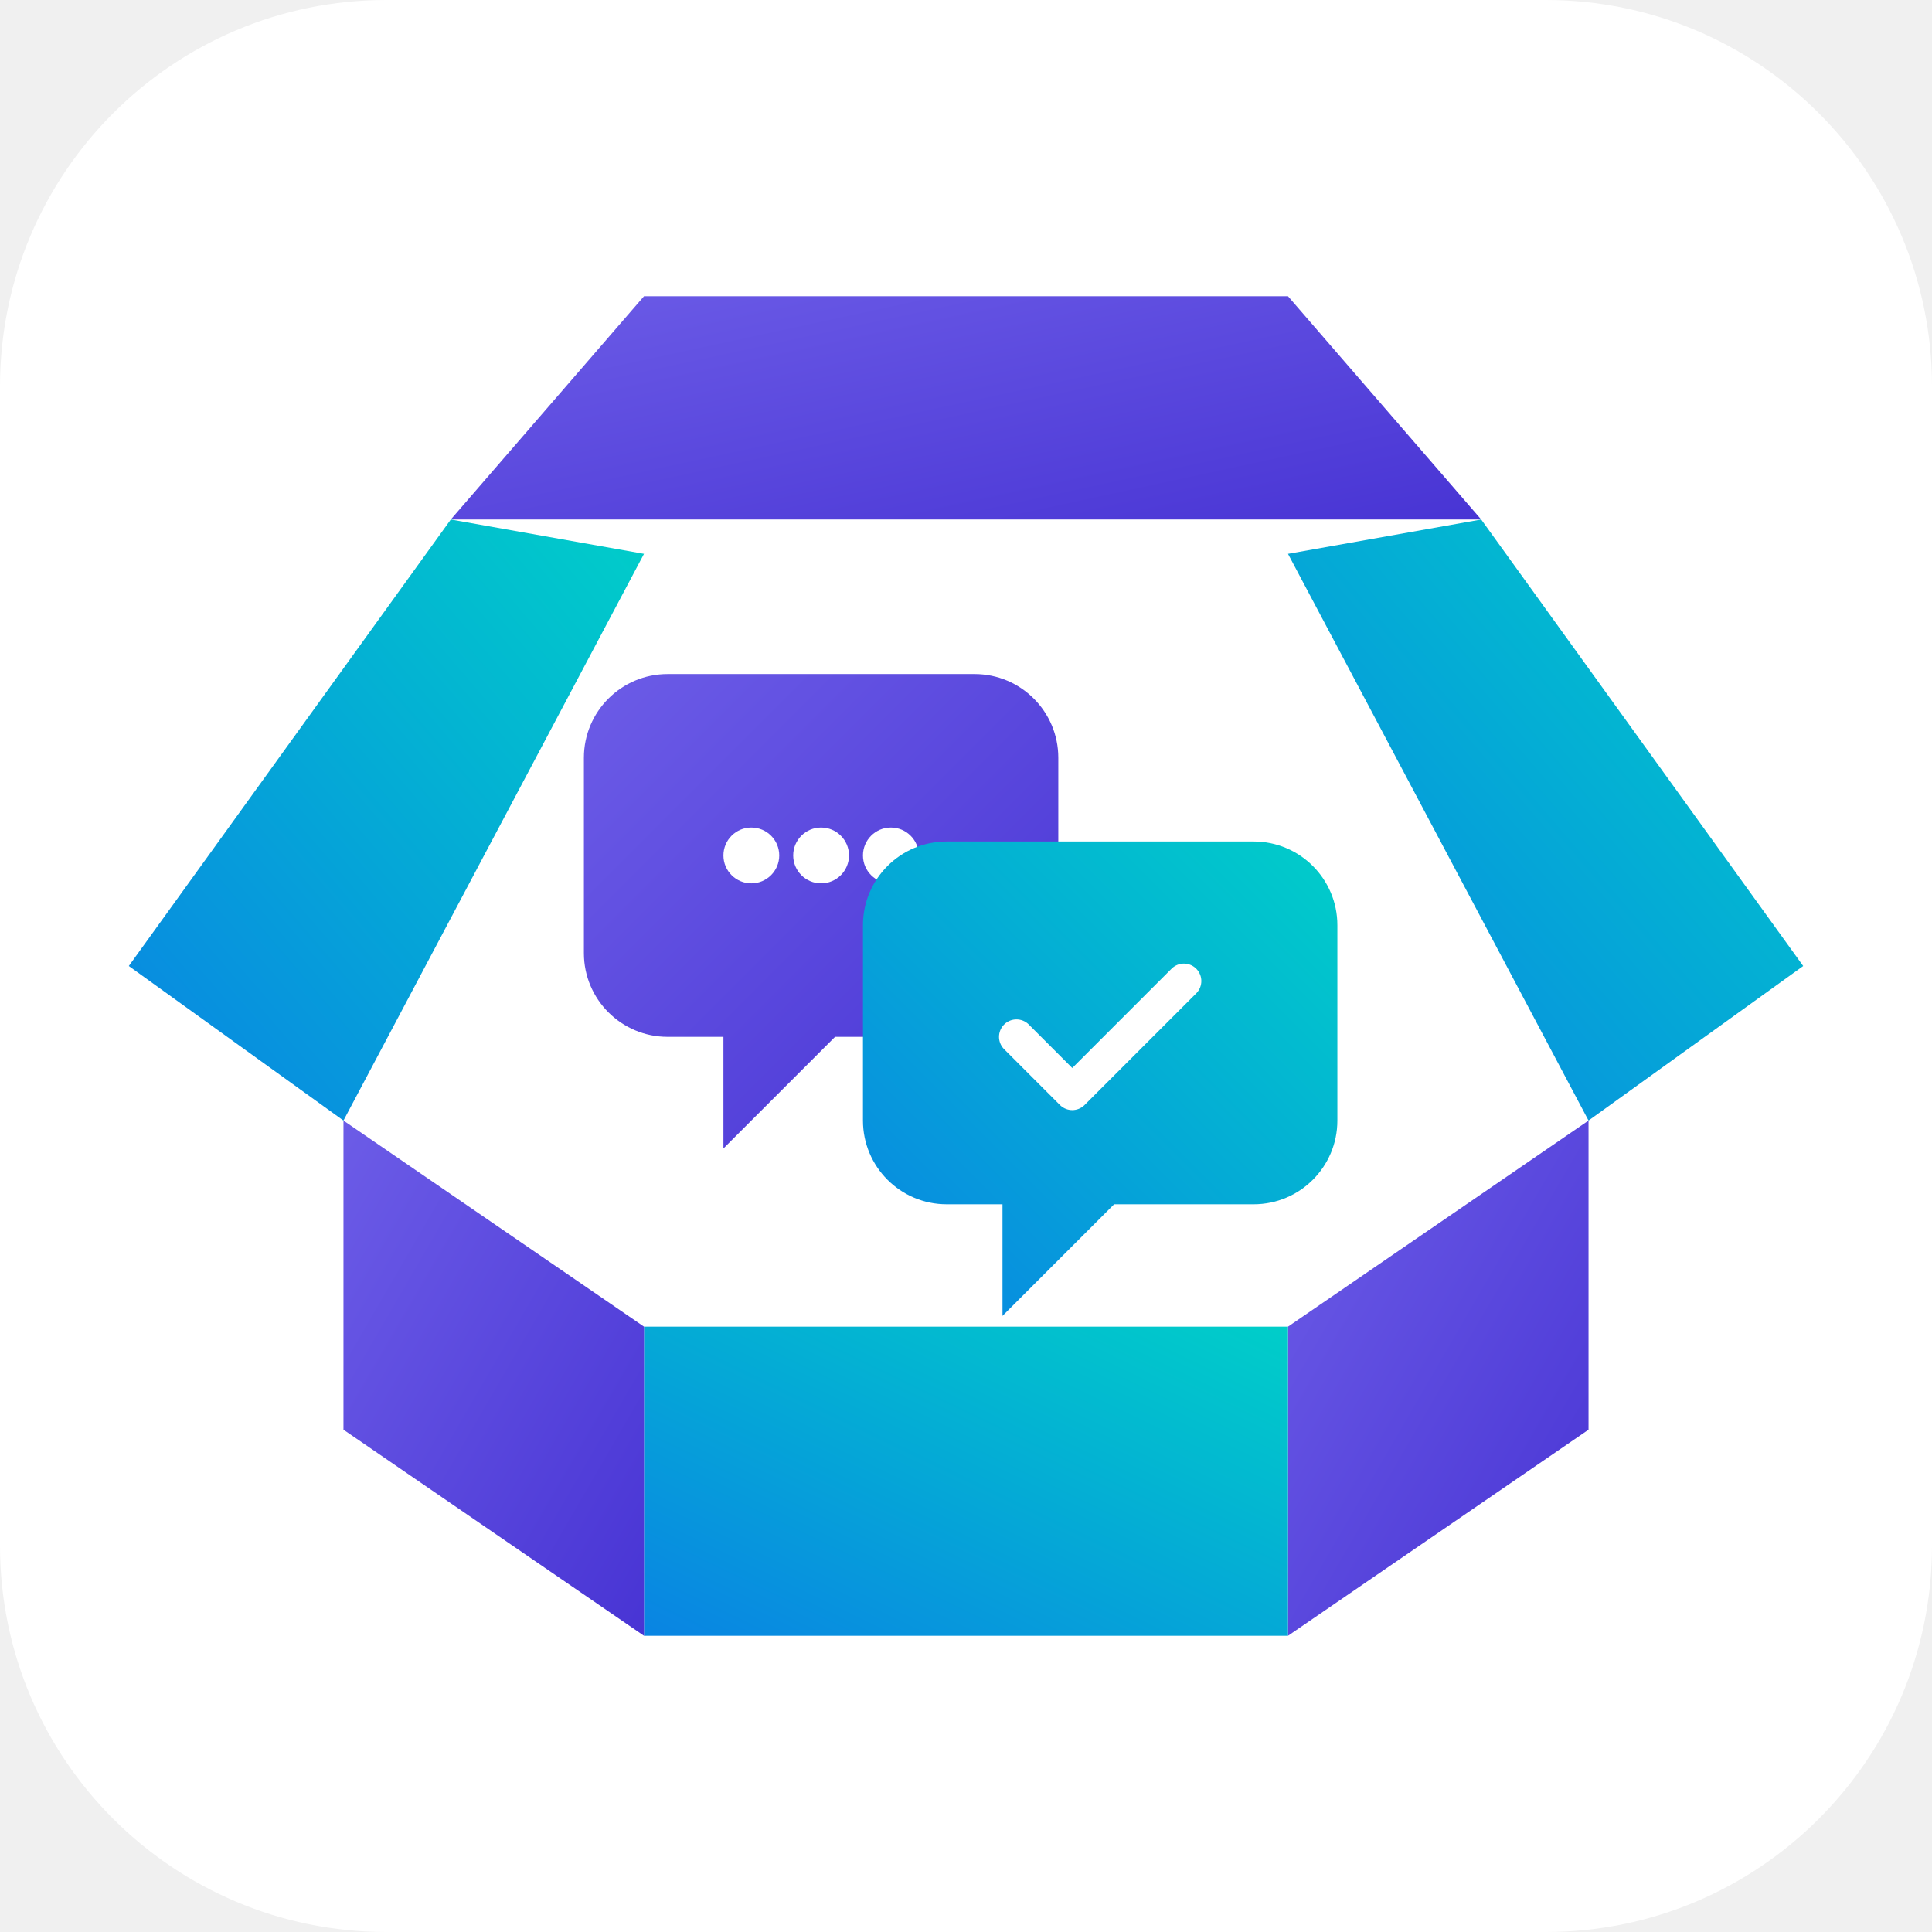
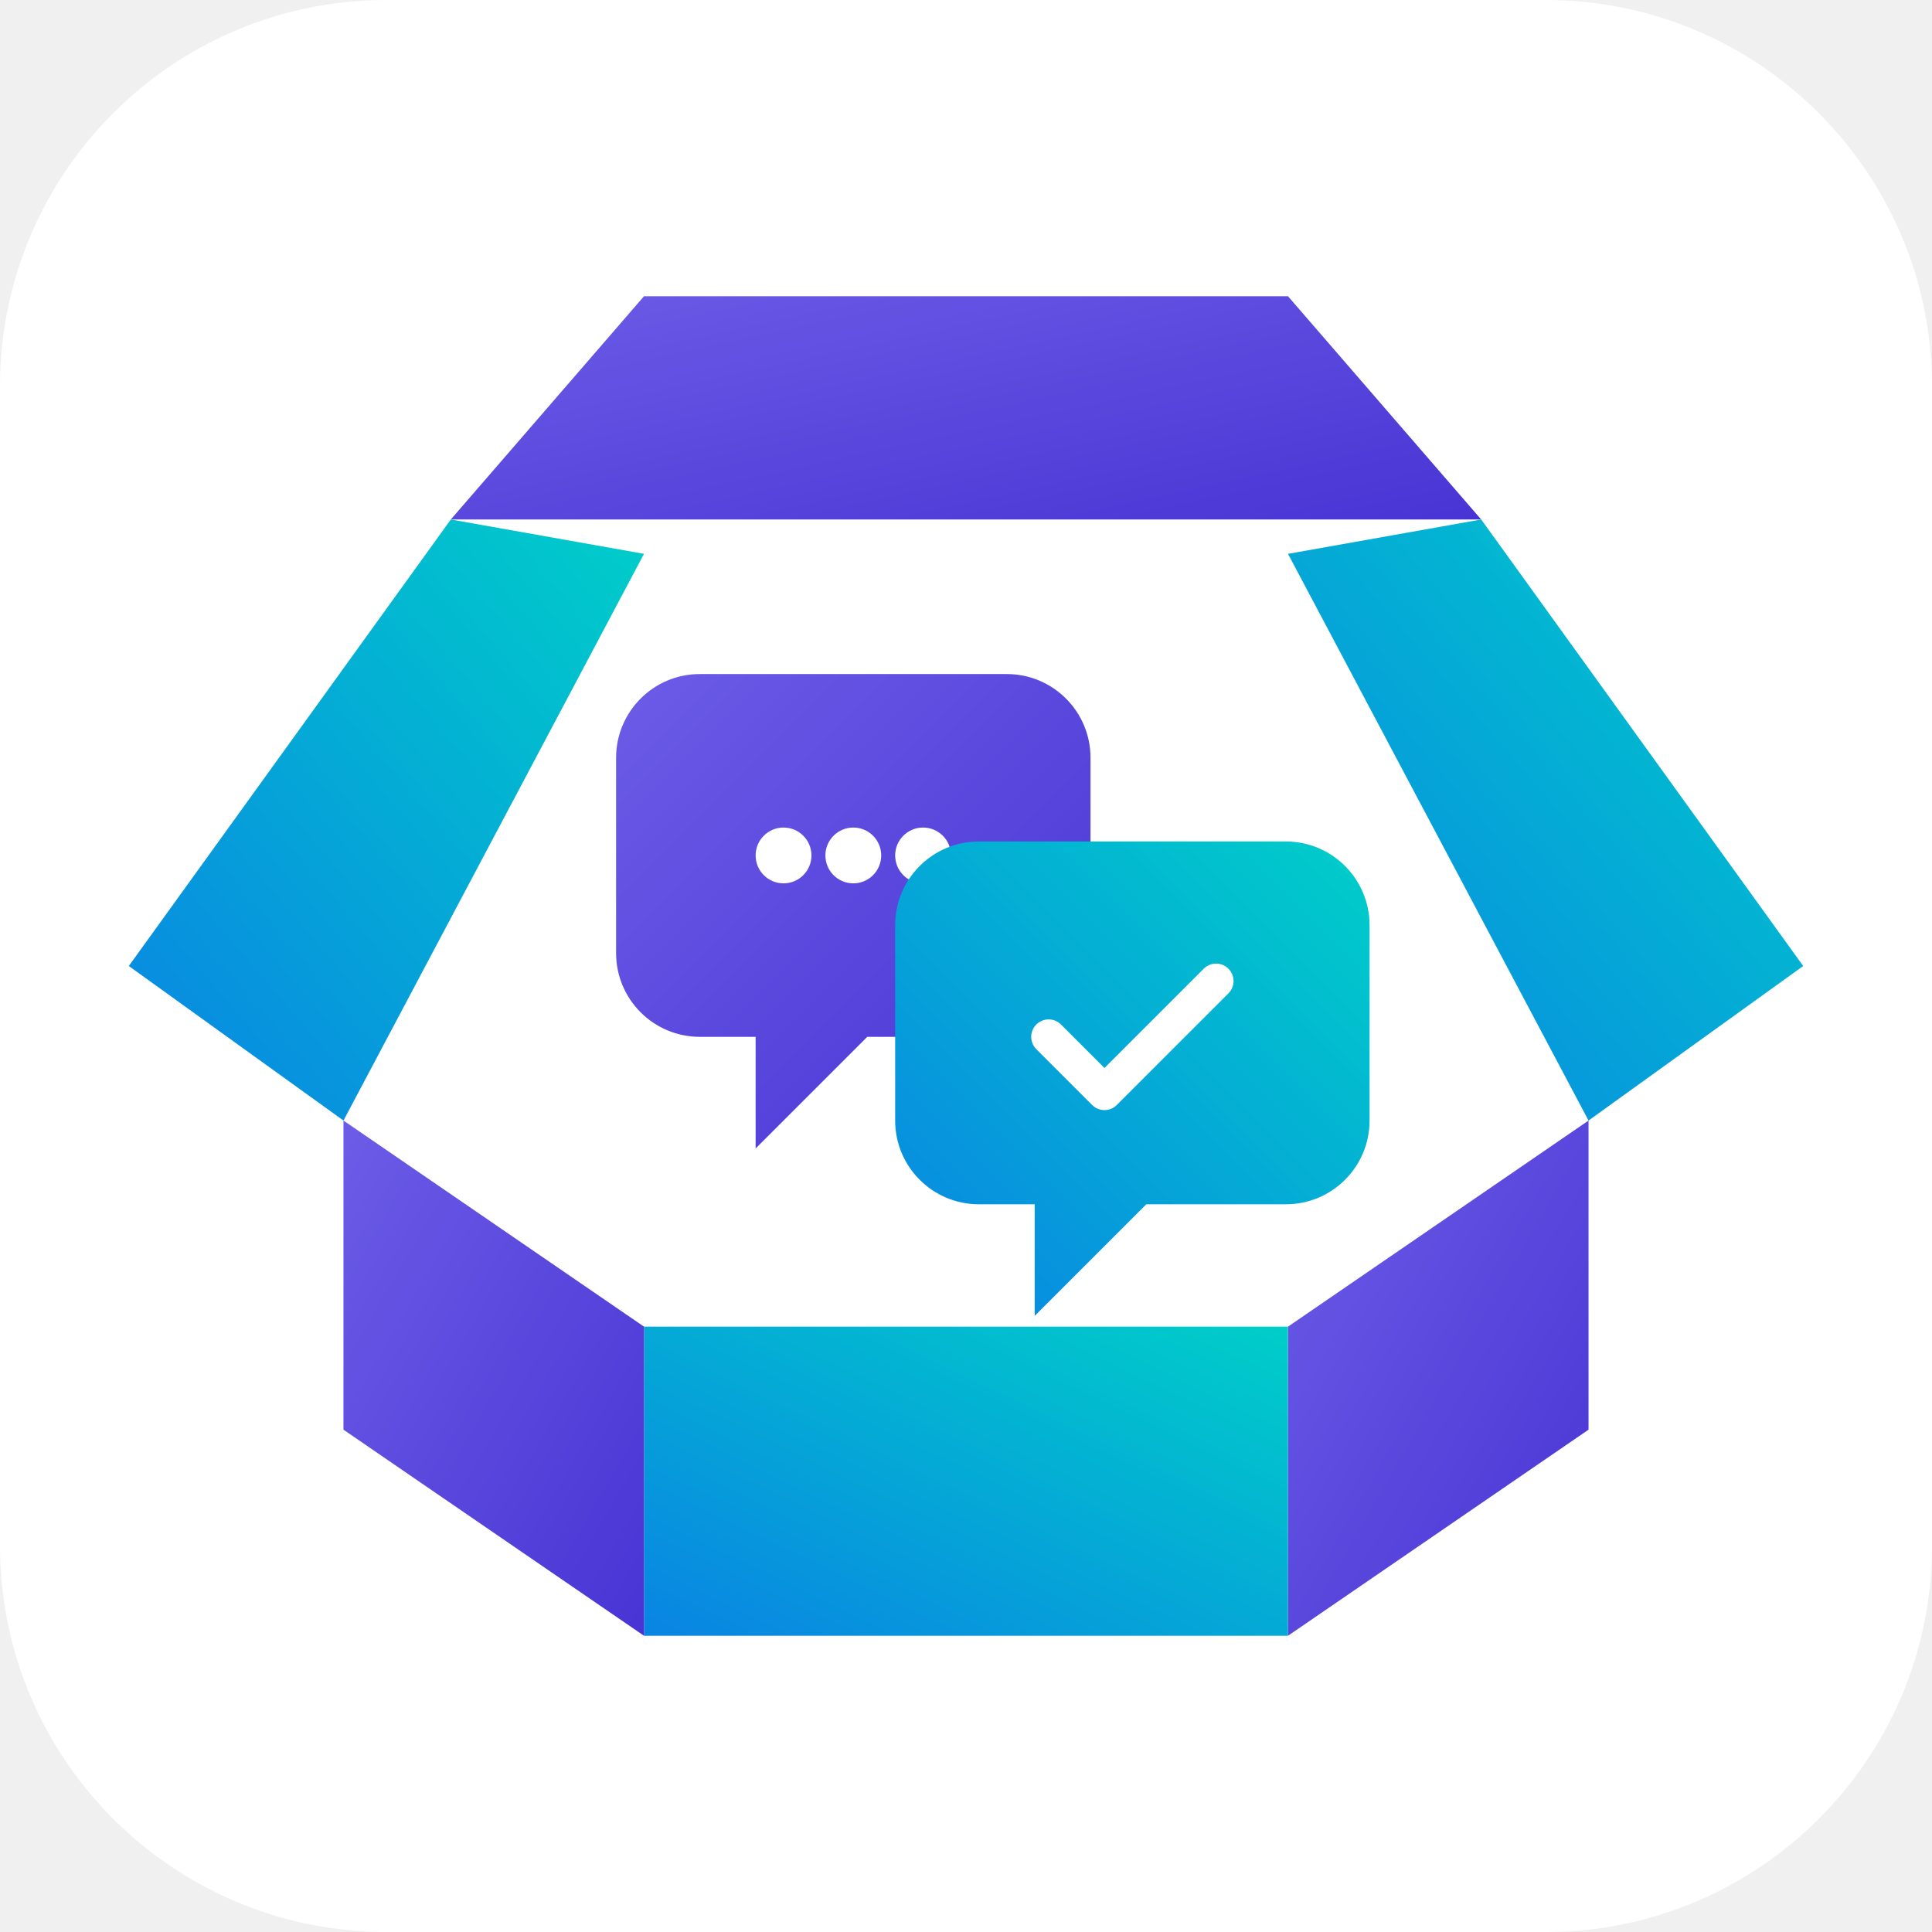
<svg xmlns="http://www.w3.org/2000/svg" viewBox="0 0 180 180" width="180" height="180">
  <defs>
    <linearGradient id="gradA" x1="0%" y1="0%" x2="100%" y2="100%">
      <stop offset="0%" stop-color="#6C5CE7" />
      <stop offset="100%" stop-color="#4834D4" />
    </linearGradient>
    <linearGradient id="gradB" x1="100%" y1="0%" x2="0%" y2="100%">
      <stop offset="0%" stop-color="#00CEC9" />
      <stop offset="100%" stop-color="#0984E3" />
    </linearGradient>
  </defs>
  <rect width="180" height="180" rx="36" fill="#fff" />
  <g transform="translate(90, 90)">
    <g transform="scale(1, 0.8)">
      <polygon points="-30,-78 30,-78 48,-52 -48,-52" fill="url(#gradA)" />
      <polygon points="48,-52 78,0 58,18 30,-48" fill="url(#gradB)" />
      <polygon points="58,18 58,54 30,78 30,42" fill="url(#gradA)" />
      <polygon points="30,42 30,78 -30,78 -30,42" fill="url(#gradB)" />
      <polygon points="-30,42 -30,78 -58,54 -58,18" fill="url(#gradA)" />
      <polygon points="-58,18 -78,0 -48,-52 -30,-48" fill="url(#gradB)" />
    </g>
-     <g transform="translate(-7, -22) scale(1.3)">
+     <g transform="translate(-4, -22) scale(1.3)">
      <g transform="translate(-16, -4)">
        <path d="M0,0 h22 a6,6 0 0 1 6,6 v14 a6,6 0 0 1 -6,6 h-10 l-8,8 v-8 h-4 a6,6 0 0 1 -6,-6 v-14 a6,6 0 0 1 6,-6 z" fill="url(#gradA)" />
        <circle cx="6" cy="13" r="2" fill="#fff" />
        <circle cx="11" cy="13" r="2" fill="#fff" />
        <circle cx="16" cy="13" r="2" fill="#fff" />
      </g>
      <g transform="translate(4, 8)">
        <path d="M0,0 h22 a6,6 0 0 1 6,6 v14 a6,6 0 0 1 -6,6 h-10 l-8,8 v-8 h-4 a6,6 0 0 1 -6,-6 v-14 a6,6 0 0 1 6,-6 z" fill="url(#gradB)" />
        <path d="M5,14 l4,4 l8,-8" fill="none" stroke="#fff" stroke-width="2.5" stroke-linecap="round" stroke-linejoin="round" />
      </g>
    </g>
  </g>
</svg>
